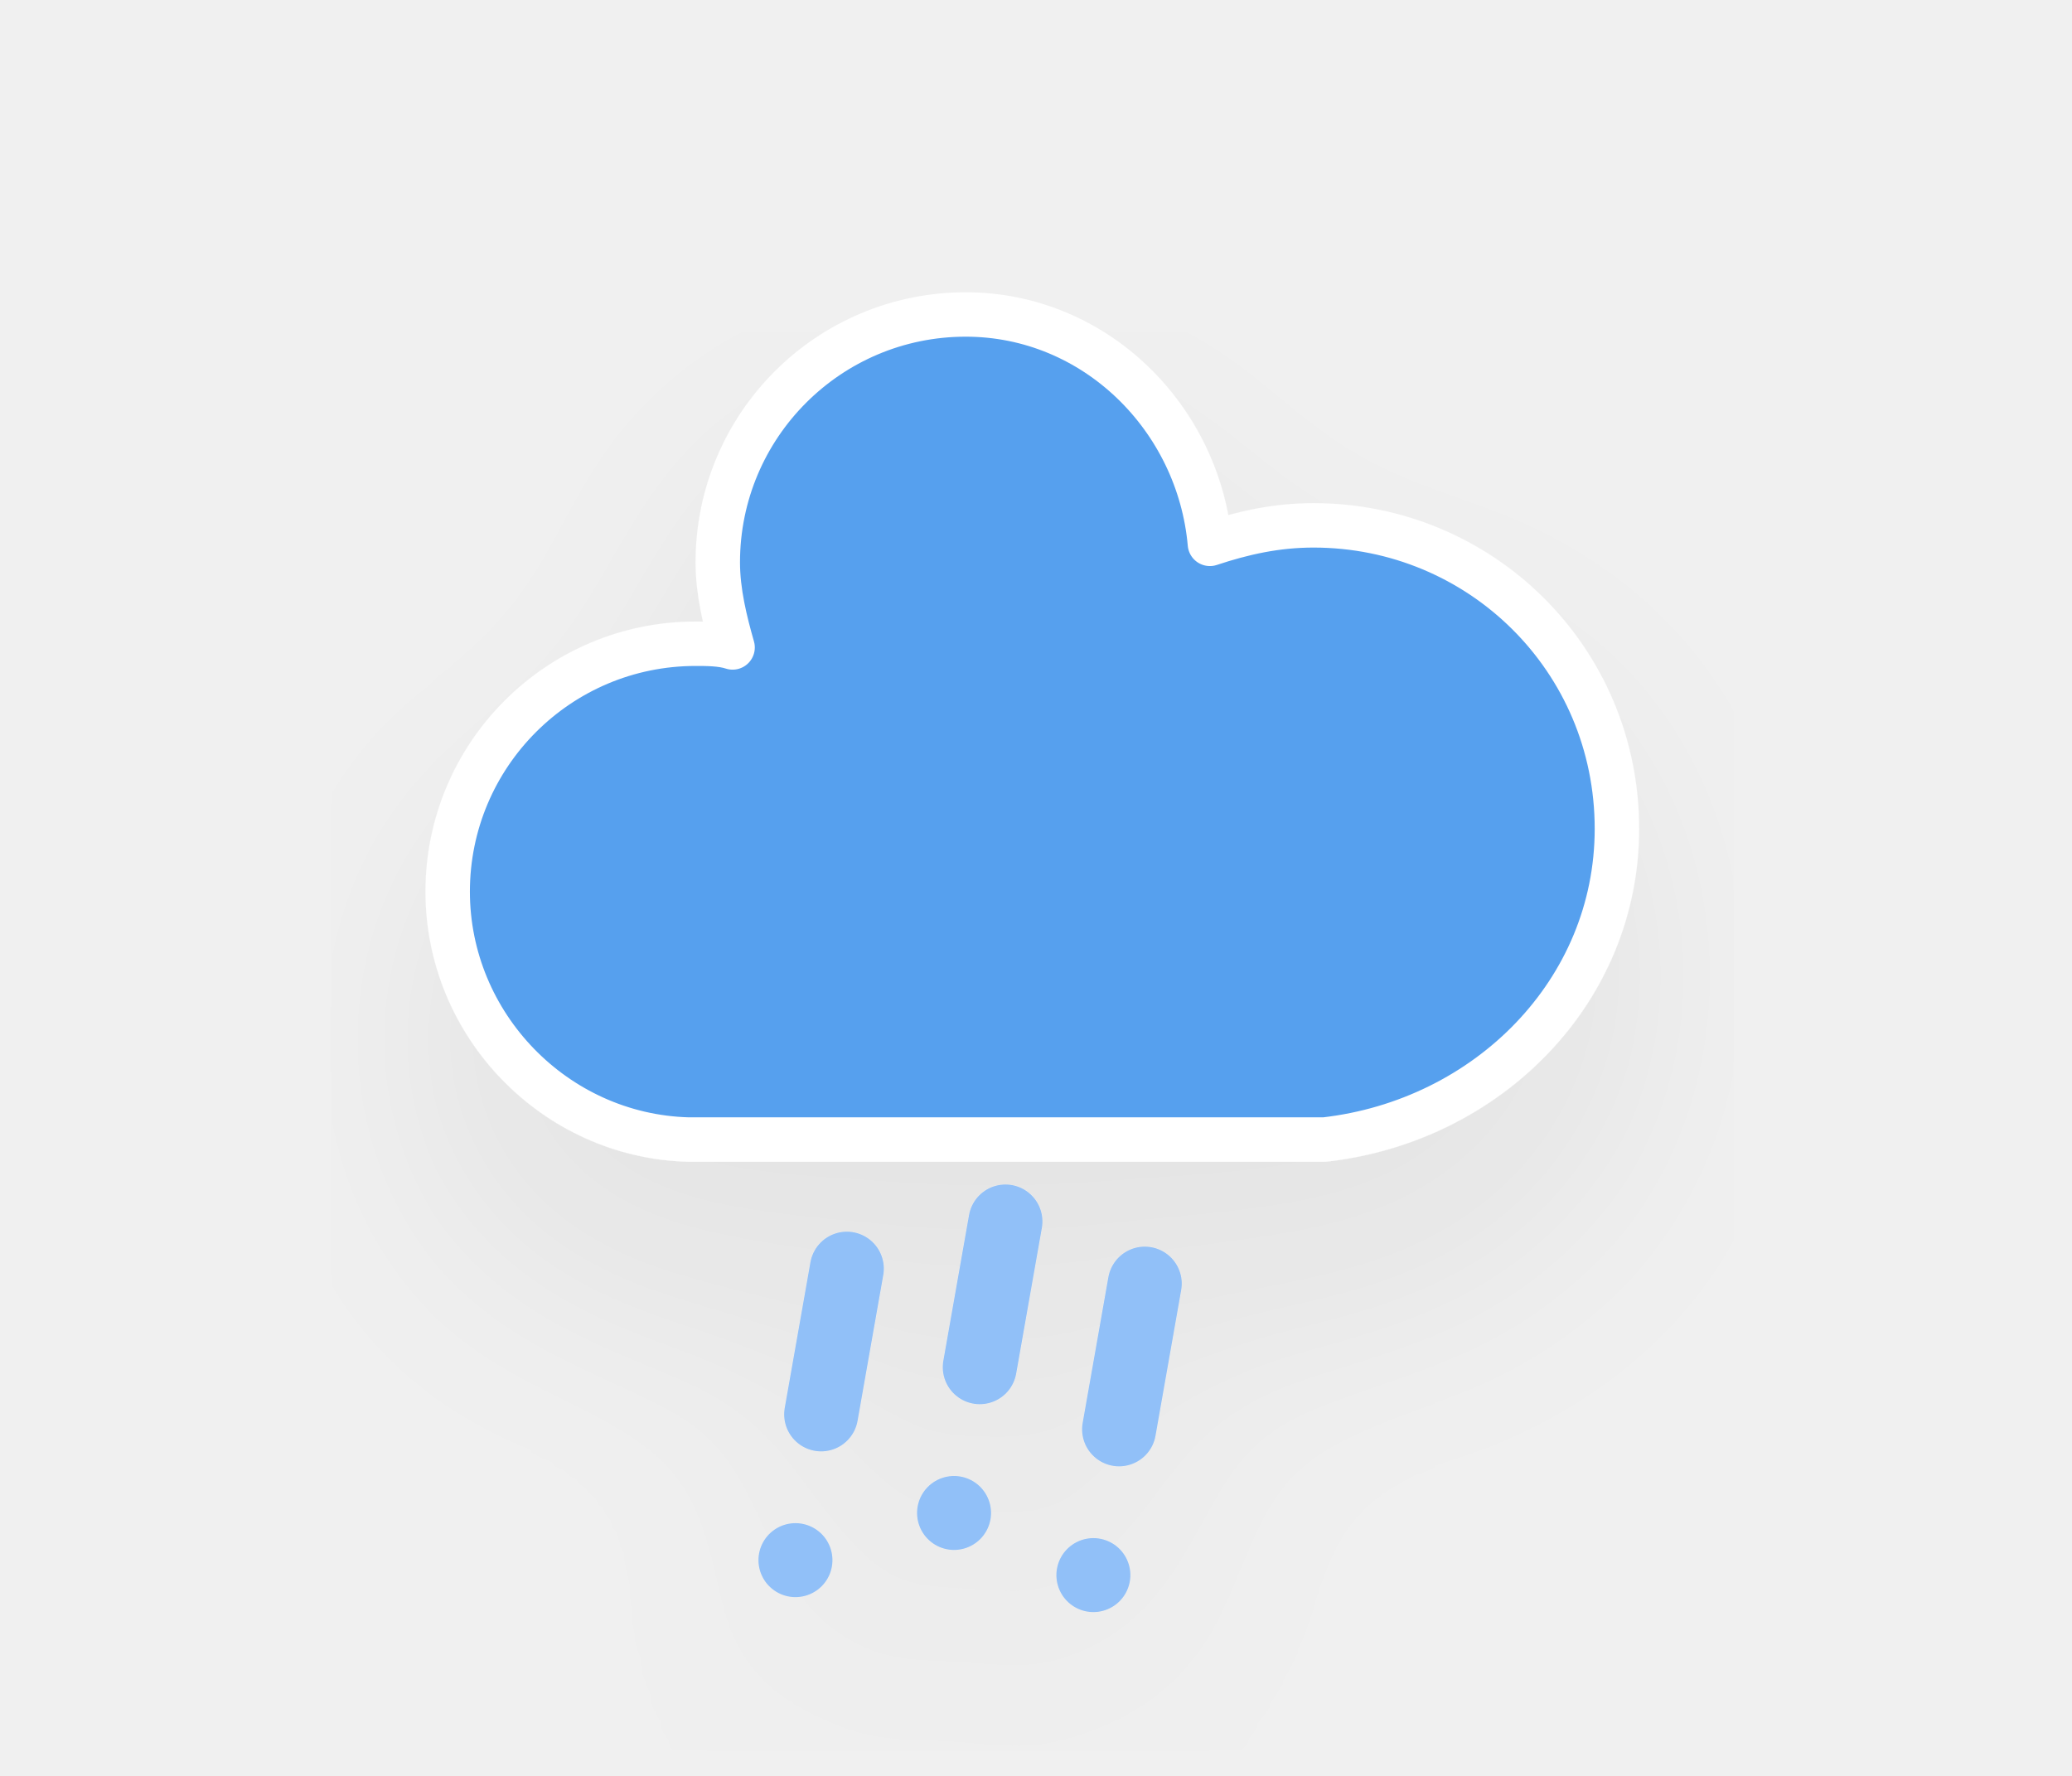
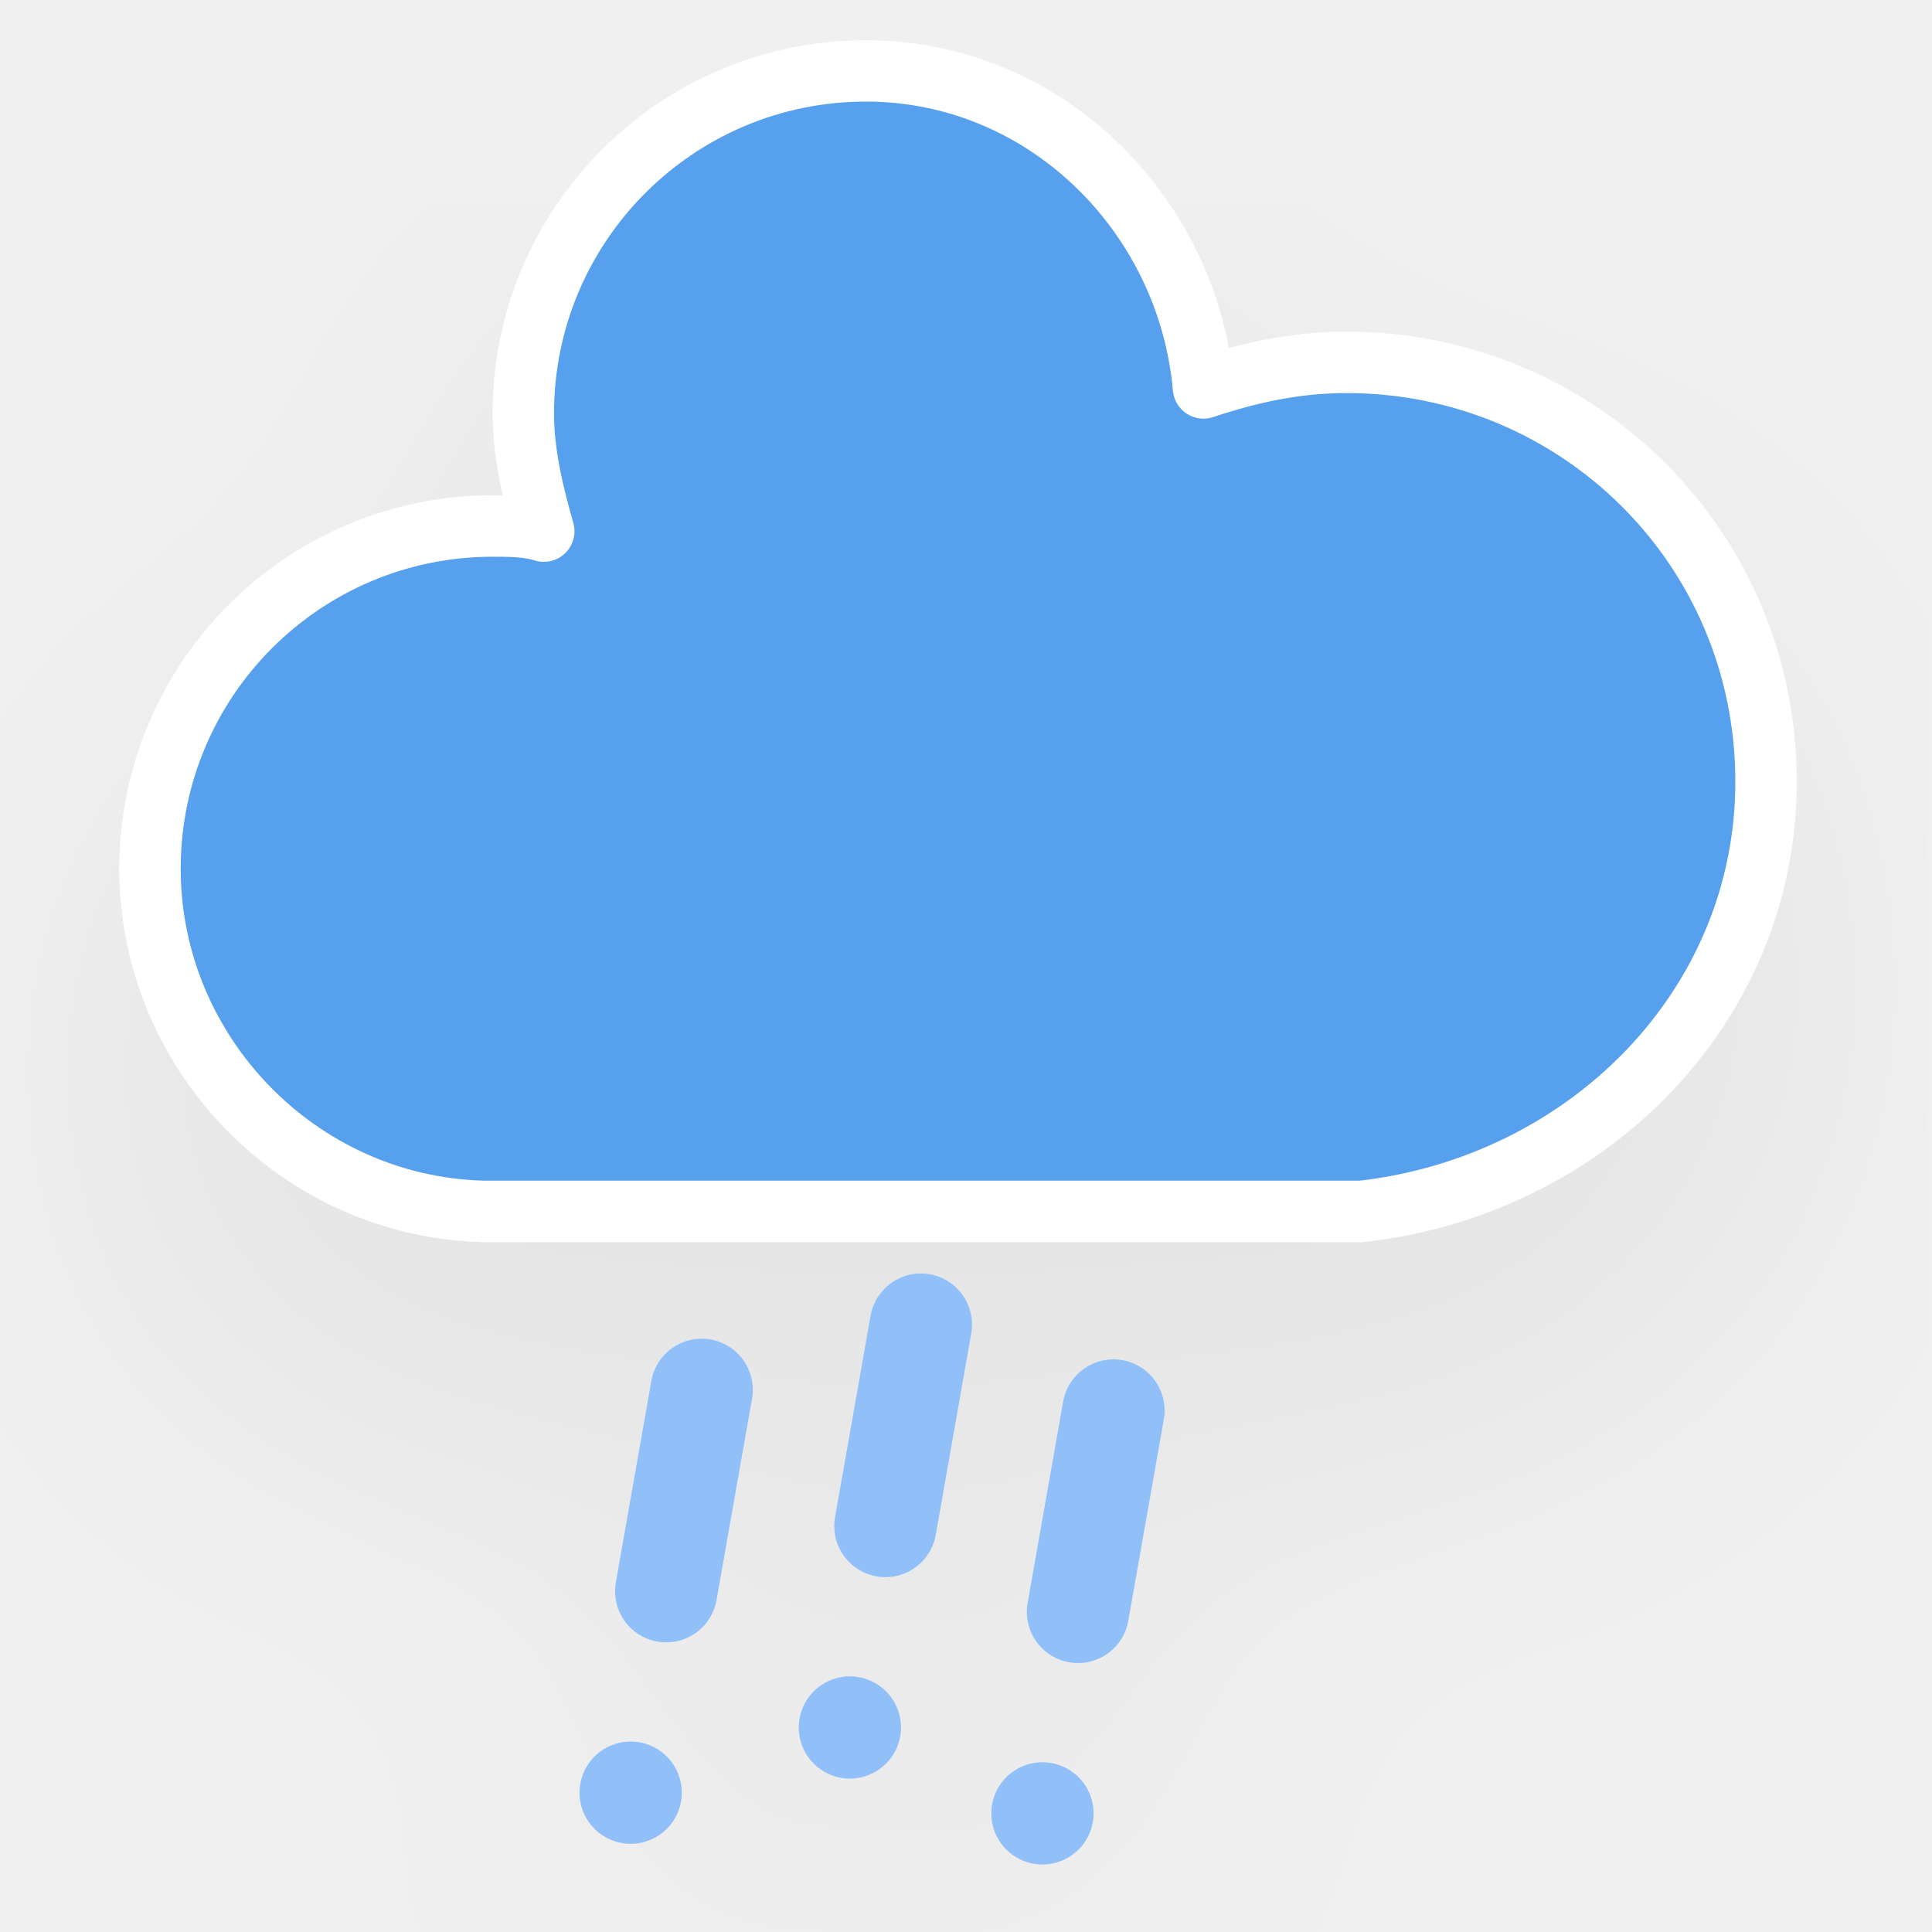
- <svg xmlns="http://www.w3.org/2000/svg" width="56" height="48" version="1.1">
+ <svg xmlns="http://www.w3.org/2000/svg" viewBox="0 0 500 500">
  <defs>
    <filter id="blur">
      <feGaussianBlur in="SourceAlpha" stdDeviation="3" />
      <feOffset dx="0" dy="4" result="offsetblur" />
      <feComponentTransfer>
        <feFuncA slope="0.05" type="linear" />
      </feComponentTransfer>
      <feMerge>
        <feMergeNode />
        <feMergeNode in="SourceGraphic" />
      </feMerge>
    </filter>
  </defs>
-   <g transform="translate(16,-2)" filter="url(#blur)">
+   <g transform="matrix(13.23473, 0, 0, 13.23473, 90.44041, -120.6139)" filter="url(#blur)" style="">
    <g class="am-weather-cloud-3">
      <path transform="translate(-20,-11)" d="m47.7 35.4c0-4.6-3.7-8.2-8.2-8.2-1 0-1.9 0.2-2.8 0.5-0.3-3.4-3.1-6.2-6.6-6.2-3.7 0-6.7 3-6.7 6.7 0 0.8 0.2 1.6 0.4 2.3-0.3-0.1-0.7-0.1-1-0.1-3.7 0-6.7 3-6.7 6.7 0 3.6 2.9 6.6 6.5 6.7h17.2c4.4-0.5 7.9-4 7.9-8.4z" fill="#57a0ee" stroke="#fff" stroke-linejoin="round" stroke-width="1.2" />
    </g>
    <g class="am-weather-rainy-3" transform="translate(-20,-10) rotate(10,-247.39,200.17)" fill="none" stroke="#91c0f8" stroke-dasharray="4, 4" stroke-linecap="round" stroke-width="2">
      <line class="am-weather-rain-1" transform="translate(-4,1)" y2="8" />
      <line class="am-weather-rain-2" transform="translate(0,-1)" y2="8" />
      <line class="am-weather-rain-1" transform="translate(4)" y2="8" />
    </g>
  </g>
</svg>
